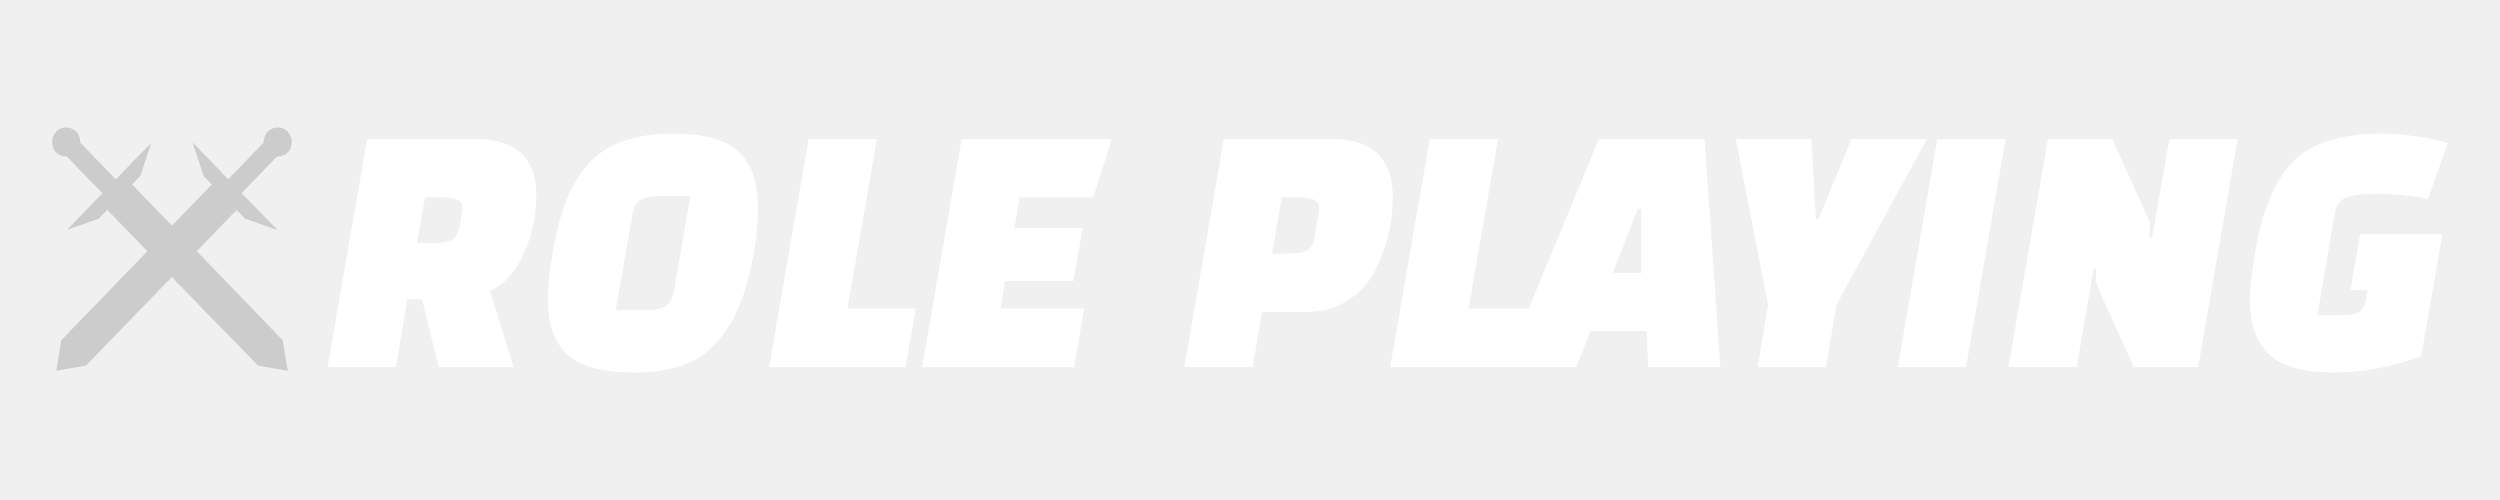
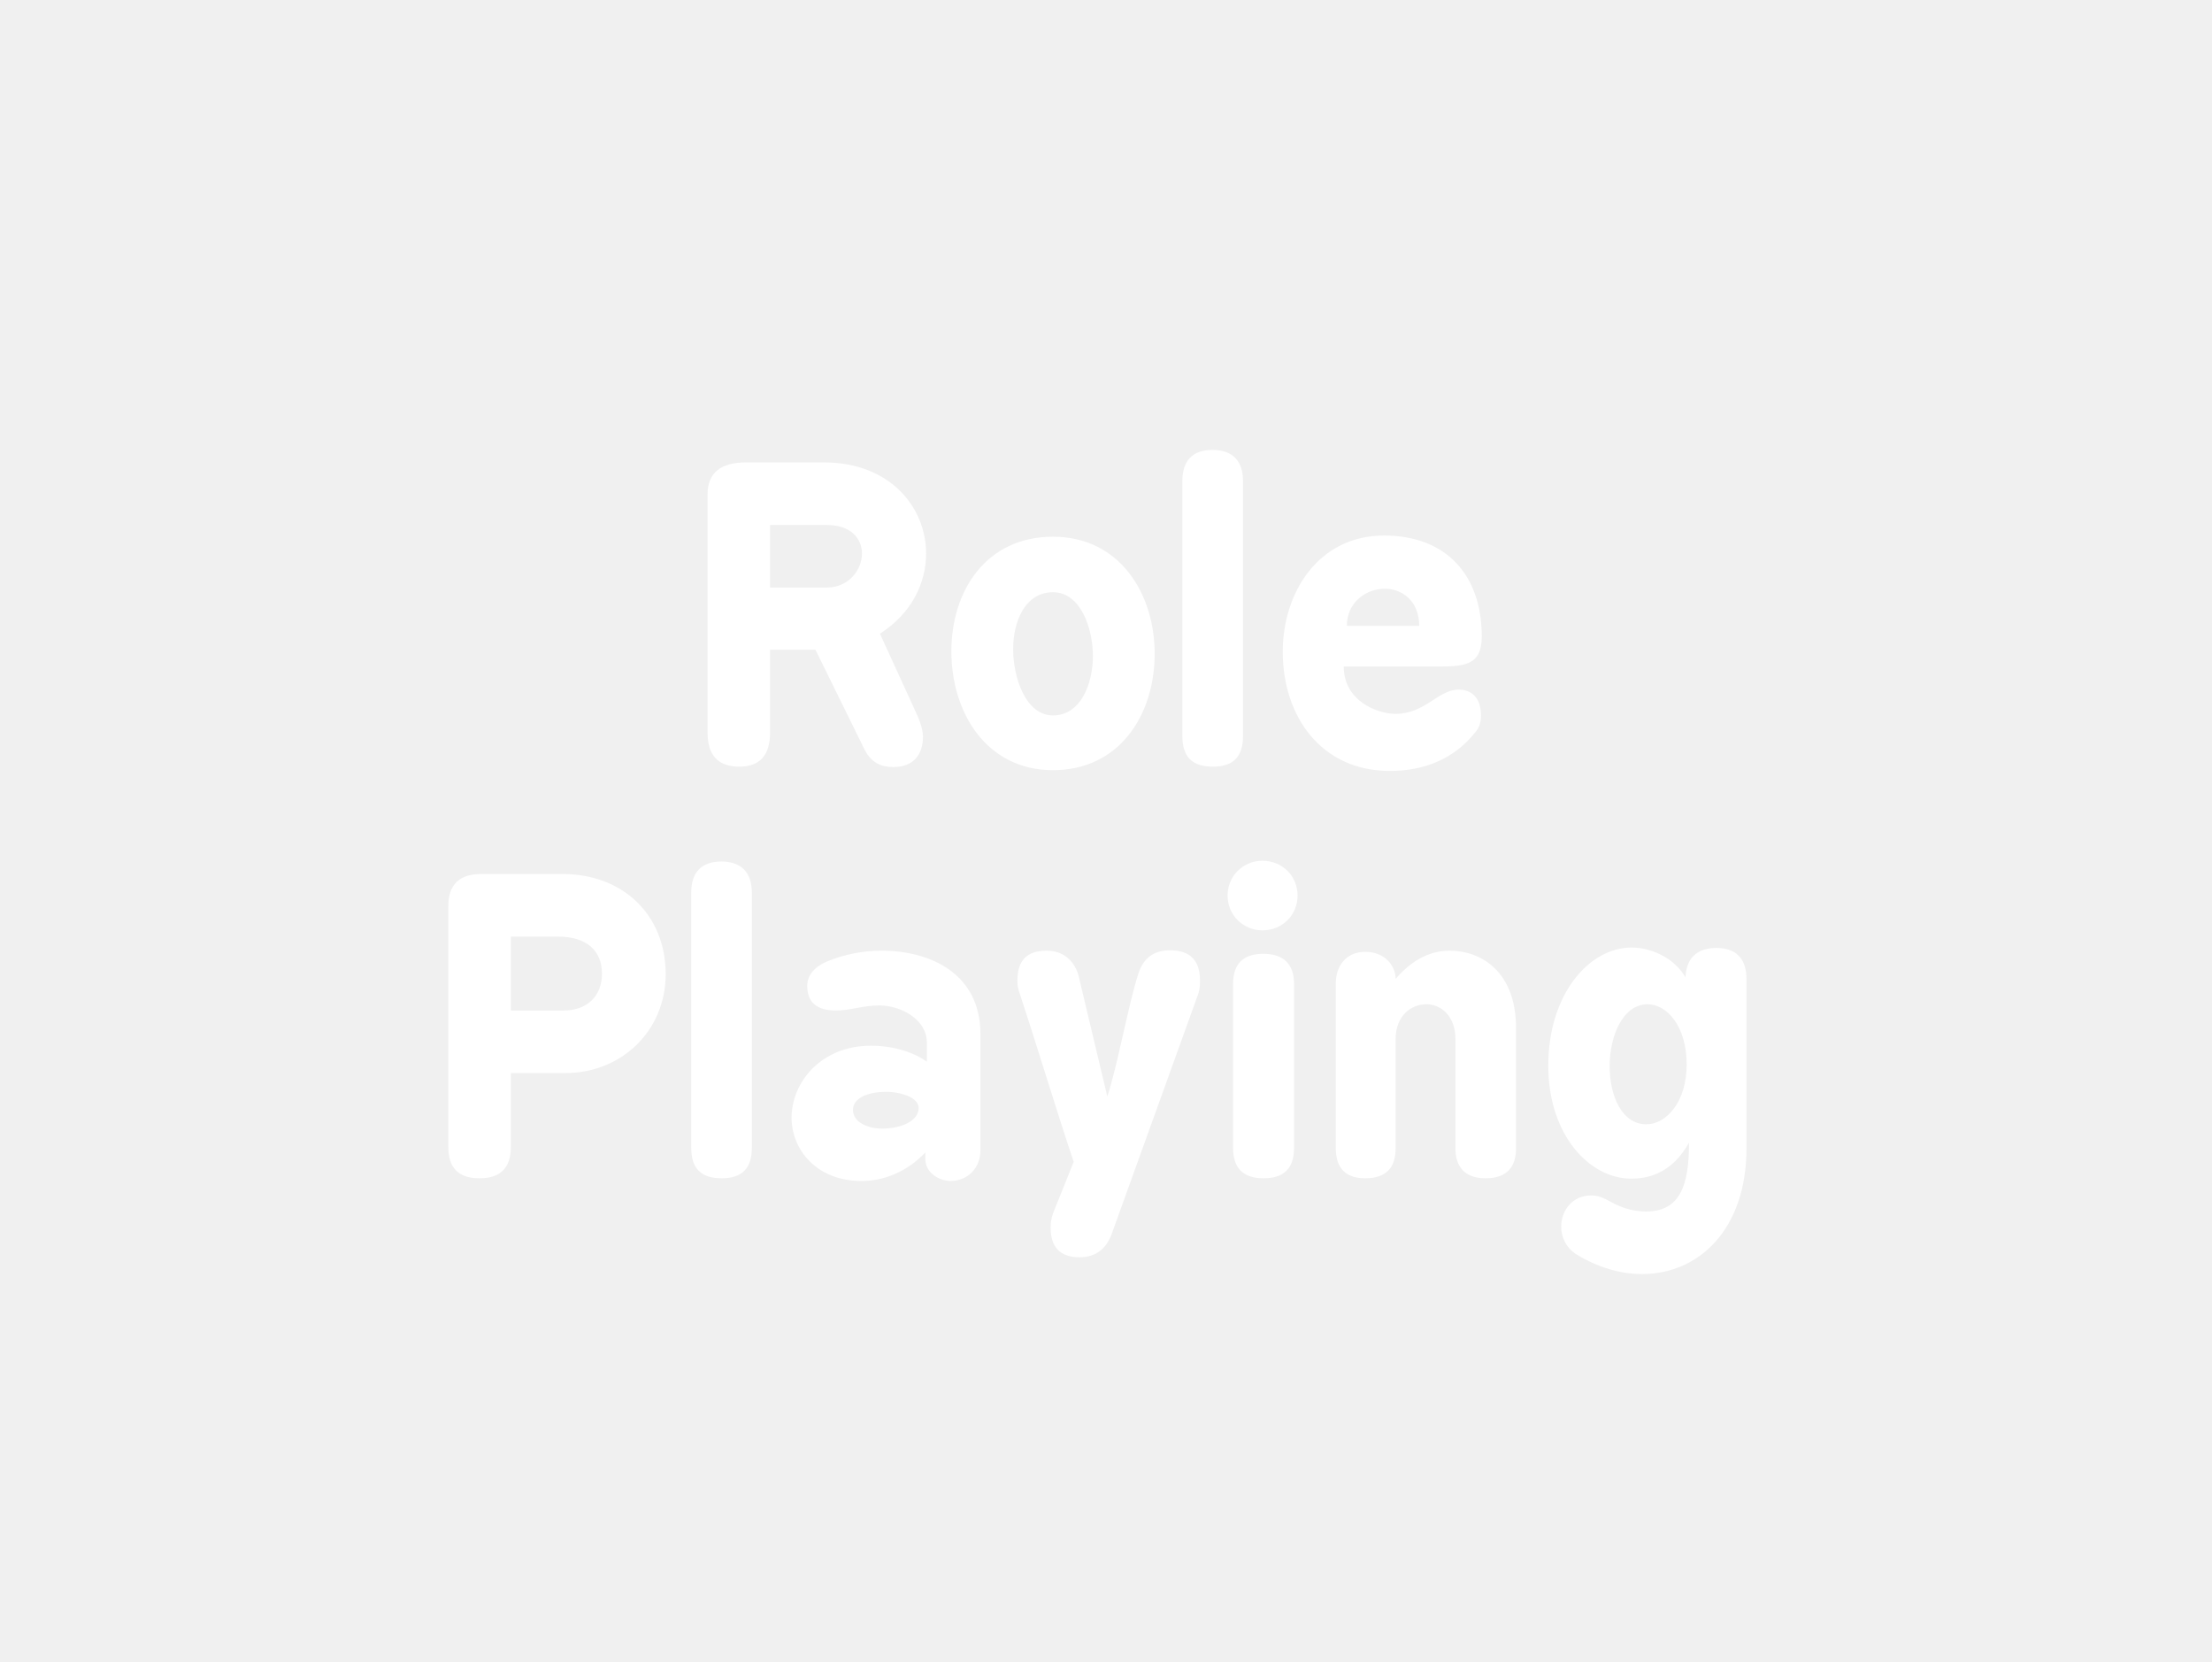
- <svg xmlns="http://www.w3.org/2000/svg" viewBox="0 0 200 40">
-   <path d="M 4.504 29.65 C 4.504 29.646 4.555 29.334 4.617 28.955 C 4.679 28.58 4.767 28.033 4.813 27.744 L 4.896 27.219 L 8.343 23.658 L 11.787 20.098 L 10.185 18.442 L 8.583 16.787 L 8.232 17.149 L 7.881 17.509 L 7.52 17.634 C 7.324 17.703 6.801 17.884 6.361 18.041 C 5.5 18.341 5.388 18.381 5.375 18.381 C 5.37 18.381 6.002 17.723 6.779 16.918 L 8.196 15.457 L 7.717 14.964 C 7.454 14.691 7.233 14.471 7.226 14.477 C 7.219 14.48 7.216 14.477 7.216 14.464 C 7.221 14.453 7.213 14.446 7.202 14.449 C 7.192 14.45 7.186 14.442 7.188 14.433 C 7.189 14.422 7.182 14.416 7.173 14.418 C 7.164 14.419 7.156 14.412 7.157 14.402 C 7.16 14.392 7.153 14.383 7.143 14.387 C 7.133 14.388 7.126 14.381 7.128 14.372 C 7.13 14.361 7.123 14.352 7.112 14.355 C 7.102 14.358 7.097 14.351 7.098 14.34 C 7.101 14.33 7.093 14.322 7.082 14.325 C 7.074 14.327 7.066 14.318 7.068 14.309 C 7.07 14.298 7.063 14.291 7.053 14.294 C 7.044 14.295 7.036 14.288 7.037 14.278 C 7.041 14.268 7.033 14.26 7.022 14.264 C 7.013 14.265 7.006 14.257 7.008 14.248 C 7.011 14.237 7.003 14.229 6.992 14.232 C 6.984 14.234 6.976 14.226 6.978 14.217 C 6.981 14.207 6.973 14.199 6.964 14.202 C 6.954 14.203 6.946 14.196 6.947 14.186 C 6.951 14.175 6.943 14.167 6.933 14.17 C 6.923 14.172 6.916 14.164 6.919 14.154 C 6.922 14.144 6.913 14.135 6.902 14.139 C 6.895 14.141 6.887 14.132 6.888 14.124 C 6.891 14.114 6.884 14.106 6.874 14.109 C 6.864 14.111 6.856 14.102 6.857 14.093 C 6.861 14.082 6.853 14.075 6.843 14.077 C 6.833 14.078 6.826 14.072 6.829 14.063 C 6.83 14.051 6.824 14.044 6.812 14.045 C 6.805 14.048 6.797 14.041 6.798 14.032 C 6.801 14.02 6.794 14.013 6.784 14.016 C 6.774 14.017 6.766 14.009 6.768 14 C 6.772 13.989 6.763 13.982 6.753 13.986 C 6.744 13.987 6.737 13.979 6.739 13.969 C 6.742 13.958 6.734 13.95 6.723 13.954 C 6.713 13.955 6.707 13.947 6.708 13.938 C 6.71 13.929 6.704 13.92 6.694 13.923 C 6.685 13.925 6.676 13.917 6.678 13.907 C 6.682 13.897 6.673 13.889 6.664 13.892 C 6.654 13.893 6.647 13.886 6.649 13.878 C 6.652 13.865 6.644 13.858 6.633 13.861 C 6.623 13.862 6.617 13.855 6.617 13.846 C 6.62 13.835 6.615 13.826 6.604 13.831 C 6.595 13.832 6.587 13.825 6.588 13.814 C 6.592 13.804 6.584 13.796 6.574 13.799 C 6.565 13.801 6.556 13.793 6.559 13.785 C 6.562 13.773 6.554 13.765 6.543 13.769 C 6.535 13.77 6.527 13.762 6.529 13.753 C 6.532 13.741 6.524 13.735 6.514 13.738 C 6.505 13.738 6.497 13.731 6.498 13.722 C 6.502 13.711 6.494 13.703 6.484 13.706 C 6.475 13.709 6.466 13.7 6.469 13.691 C 6.472 13.68 6.463 13.673 6.453 13.677 C 6.445 13.677 6.437 13.669 6.439 13.661 C 6.442 13.649 6.434 13.642 6.424 13.644 C 6.415 13.645 6.407 13.639 6.408 13.629 C 6.41 13.619 6.404 13.61 6.394 13.613 C 6.385 13.615 6.376 13.608 6.379 13.597 C 6.382 13.587 6.373 13.58 6.364 13.583 C 6.355 13.584 6.347 13.576 6.349 13.567 C 6.352 13.555 6.344 13.548 6.334 13.552 C 6.325 13.554 6.317 13.546 6.319 13.537 C 6.323 13.526 6.315 13.518 6.305 13.52 C 6.295 13.523 6.287 13.515 6.289 13.505 C 6.292 13.494 6.284 13.487 6.274 13.49 C 6.265 13.491 6.257 13.485 6.26 13.475 C 6.262 13.464 6.254 13.457 6.244 13.46 C 6.236 13.46 6.228 13.453 6.229 13.443 C 6.232 13.433 6.225 13.424 6.214 13.428 C 6.205 13.43 6.197 13.421 6.2 13.412 C 6.202 13.402 6.194 13.394 6.184 13.397 C 6.175 13.399 6.169 13.391 6.169 13.381 C 6.172 13.371 6.164 13.363 6.151 13.366 C 6.139 13.37 6.135 13.366 6.14 13.36 C 6.148 13.353 5.971 13.161 5.752 12.933 L 5.351 12.519 L 5.245 12.519 C 5.078 12.519 4.824 12.434 4.682 12.332 C 4.632 12.294 4.614 12.294 4.641 12.33 C 4.66 12.353 4.659 12.355 4.637 12.335 C 4.621 12.323 4.613 12.307 4.617 12.302 C 4.627 12.286 4.584 12.251 4.568 12.263 C 4.56 12.267 4.542 12.257 4.527 12.24 C 4.512 12.223 4.506 12.209 4.512 12.209 C 4.517 12.209 4.512 12.196 4.498 12.178 C 4.482 12.161 4.465 12.151 4.459 12.155 C 4.454 12.158 4.432 12.145 4.413 12.121 C 4.393 12.101 4.387 12.085 4.398 12.094 C 4.411 12.102 4.416 12.098 4.411 12.084 C 4.408 12.072 4.397 12.064 4.389 12.066 C 4.38 12.066 4.363 12.058 4.351 12.043 C 4.315 12.005 4.206 11.787 4.206 11.762 C 4.206 11.749 4.223 11.777 4.244 11.823 C 4.291 11.929 4.371 12.059 4.382 12.048 C 4.387 12.045 4.379 12.027 4.366 12.013 C 4.323 11.963 4.236 11.765 4.203 11.643 C 4.177 11.543 4.174 11.493 4.178 11.322 C 4.183 11.153 4.191 11.099 4.225 10.996 C 4.279 10.829 4.366 10.684 4.487 10.549 C 4.542 10.488 4.572 10.45 4.557 10.461 C 4.534 10.48 4.536 10.472 4.564 10.441 C 4.6 10.399 4.627 10.383 4.594 10.423 C 4.582 10.437 4.581 10.447 4.592 10.447 C 4.607 10.447 4.632 10.416 4.632 10.393 C 4.632 10.386 4.648 10.371 4.669 10.356 L 4.707 10.335 L 4.669 10.367 C 4.614 10.414 4.641 10.408 4.74 10.347 C 4.901 10.249 5.04 10.21 5.261 10.202 C 5.423 10.198 5.475 10.202 5.573 10.228 C 5.687 10.26 5.835 10.329 5.915 10.386 C 5.965 10.423 5.981 10.423 5.956 10.387 C 5.936 10.364 5.938 10.362 5.96 10.383 C 5.974 10.393 5.984 10.408 5.979 10.414 C 5.968 10.432 6.012 10.467 6.028 10.456 C 6.036 10.451 6.056 10.461 6.071 10.482 L 6.1 10.517 L 6.061 10.486 L 6.024 10.453 L 6.06 10.496 C 6.079 10.52 6.101 10.535 6.11 10.53 C 6.116 10.525 6.119 10.53 6.118 10.542 C 6.115 10.553 6.122 10.56 6.13 10.559 C 6.139 10.557 6.164 10.575 6.183 10.598 C 6.217 10.636 6.217 10.639 6.185 10.611 C 6.167 10.594 6.151 10.587 6.151 10.596 C 6.151 10.617 6.204 10.666 6.214 10.655 C 6.218 10.65 6.23 10.66 6.242 10.673 C 6.262 10.699 6.26 10.7 6.236 10.681 C 6.204 10.652 6.204 10.671 6.239 10.721 C 6.339 10.867 6.421 11.137 6.421 11.315 L 6.421 11.412 L 7.843 12.882 L 9.265 14.352 L 10.68 12.89 C 11.458 12.085 12.095 11.433 12.095 11.439 C 12.095 11.443 12.041 11.614 11.973 11.817 C 11.907 12.02 11.84 12.225 11.825 12.27 C 11.603 12.956 11.254 14.008 11.243 14.029 C 11.235 14.045 11.2 14.085 11.167 14.118 C 11.134 14.152 11.11 14.185 11.115 14.191 C 11.12 14.2 11.115 14.203 11.103 14.202 C 11.092 14.199 11.086 14.207 11.088 14.217 C 11.089 14.226 11.082 14.234 11.074 14.232 C 11.062 14.229 11.055 14.237 11.058 14.248 C 11.059 14.257 11.053 14.265 11.043 14.264 C 11.033 14.26 11.025 14.268 11.029 14.278 C 11.03 14.288 11.022 14.295 11.013 14.294 C 11.003 14.291 10.996 14.298 10.998 14.309 C 11.001 14.318 10.993 14.327 10.984 14.325 C 10.974 14.322 10.966 14.33 10.969 14.34 C 10.969 14.351 10.963 14.358 10.954 14.355 C 10.943 14.352 10.935 14.361 10.939 14.372 C 10.941 14.381 10.932 14.388 10.924 14.387 C 10.913 14.383 10.906 14.392 10.908 14.402 C 10.911 14.412 10.903 14.419 10.894 14.418 C 10.884 14.416 10.876 14.422 10.879 14.433 C 10.879 14.442 10.873 14.45 10.863 14.449 C 10.854 14.446 10.845 14.453 10.849 14.464 C 10.851 14.474 10.842 14.48 10.834 14.479 C 10.823 14.477 10.816 14.485 10.819 14.495 C 10.821 14.505 10.813 14.513 10.804 14.51 C 10.794 14.507 10.786 14.516 10.789 14.525 C 10.789 14.535 10.784 14.543 10.774 14.542 C 10.764 14.538 10.756 14.546 10.758 14.556 C 10.761 14.566 10.753 14.574 10.744 14.572 C 10.733 14.57 10.726 14.577 10.729 14.589 C 10.731 14.596 10.723 14.604 10.715 14.604 C 10.704 14.601 10.696 14.608 10.699 14.619 C 10.701 14.628 10.694 14.636 10.684 14.634 C 10.674 14.632 10.666 14.639 10.67 14.65 C 10.671 14.659 10.663 14.668 10.654 14.665 C 10.644 14.662 10.636 14.669 10.639 14.681 C 10.641 14.69 10.633 14.698 10.625 14.697 C 10.614 14.693 10.606 14.701 10.609 14.711 C 10.611 14.723 10.606 14.729 10.599 14.723 C 10.593 14.719 10.578 14.723 10.571 14.736 C 10.558 14.75 10.929 15.141 12.155 16.409 L 13.756 18.063 L 15.358 16.409 C 16.24 15.499 16.96 14.748 16.96 14.744 C 16.96 14.736 16.951 14.73 16.943 14.73 C 16.936 14.73 16.93 14.736 16.936 14.744 C 16.939 14.75 16.228 15.494 15.353 16.397 L 13.764 18.041 L 12.169 16.39 L 10.575 14.739 L 12.169 16.381 L 13.764 18.024 L 15.347 16.388 L 16.929 14.754 L 16.582 14.392 C 16.391 14.193 16.243 14.036 16.253 14.041 C 16.262 14.045 16.272 14.048 16.272 14.045 C 16.272 14.042 16.225 13.904 16.172 13.738 C 16.118 13.573 15.945 13.053 15.792 12.581 C 15.638 12.109 15.491 11.656 15.462 11.577 C 15.427 11.467 15.42 11.428 15.432 11.414 C 15.446 11.402 15.449 11.403 15.445 11.42 C 15.443 11.433 15.447 11.442 15.456 11.44 C 15.464 11.439 16.097 12.087 16.863 12.88 L 18.255 14.321 L 16.855 12.882 L 15.456 11.443 L 16.855 12.894 L 18.255 14.344 L 19.672 12.88 L 21.091 11.412 L 21.091 11.312 C 21.091 11.142 21.178 10.859 21.27 10.726 C 21.304 10.678 21.31 10.655 21.283 10.672 C 21.273 10.681 21.271 10.678 21.276 10.664 C 21.285 10.653 21.294 10.649 21.297 10.653 C 21.308 10.666 21.36 10.617 21.36 10.596 C 21.36 10.587 21.345 10.594 21.328 10.611 C 21.308 10.626 21.318 10.614 21.343 10.581 C 21.401 10.52 21.429 10.501 21.381 10.559 C 21.366 10.578 21.378 10.569 21.411 10.541 C 21.468 10.486 21.485 10.459 21.44 10.495 C 21.426 10.505 21.432 10.492 21.456 10.466 C 21.482 10.437 21.504 10.414 21.507 10.414 C 21.512 10.414 21.503 10.429 21.488 10.447 C 21.473 10.462 21.466 10.477 21.476 10.477 C 21.495 10.477 21.543 10.423 21.532 10.411 C 21.528 10.408 21.538 10.395 21.55 10.383 C 21.575 10.362 21.576 10.364 21.556 10.39 C 21.53 10.423 21.548 10.423 21.597 10.386 C 21.677 10.329 21.824 10.26 21.939 10.228 C 22.037 10.202 22.089 10.198 22.25 10.202 C 22.471 10.21 22.61 10.249 22.772 10.347 C 22.871 10.408 22.885 10.411 22.856 10.374 C 22.837 10.349 22.838 10.347 22.862 10.367 C 22.875 10.38 22.885 10.392 22.88 10.396 C 22.87 10.408 22.902 10.447 22.921 10.447 C 22.93 10.447 22.927 10.433 22.916 10.419 C 22.906 10.404 22.915 10.408 22.937 10.429 C 22.982 10.471 22.992 10.492 22.952 10.46 C 22.937 10.448 22.97 10.488 23.026 10.549 C 23.145 10.684 23.233 10.829 23.286 10.996 C 23.321 11.099 23.328 11.153 23.334 11.322 C 23.338 11.493 23.335 11.543 23.308 11.643 C 23.275 11.765 23.188 11.963 23.147 12.013 C 23.132 12.027 23.125 12.045 23.13 12.048 C 23.141 12.059 23.22 11.929 23.267 11.823 C 23.289 11.777 23.307 11.749 23.307 11.762 C 23.307 11.787 23.196 12.005 23.162 12.043 C 23.149 12.058 23.132 12.066 23.124 12.066 C 23.114 12.064 23.104 12.072 23.1 12.084 C 23.095 12.098 23.1 12.102 23.114 12.094 C 23.125 12.085 23.119 12.101 23.098 12.121 C 23.079 12.145 23.058 12.158 23.053 12.155 C 23.045 12.151 23.03 12.161 23.014 12.178 C 23 12.196 22.994 12.209 23 12.209 C 23.006 12.209 23 12.223 22.985 12.24 C 22.97 12.257 22.952 12.267 22.944 12.263 C 22.928 12.251 22.885 12.286 22.895 12.302 C 22.902 12.313 22.861 12.35 22.801 12.386 C 22.758 12.412 22.787 12.38 22.837 12.347 C 22.865 12.33 22.886 12.31 22.882 12.307 C 22.877 12.302 22.856 12.313 22.832 12.33 C 22.688 12.434 22.433 12.519 22.26 12.519 L 22.161 12.519 L 20.743 13.986 L 19.325 15.45 L 20.719 16.888 L 22.116 18.326 L 20.732 16.888 L 19.347 15.45 L 20.745 16.888 C 21.51 17.678 22.139 18.328 22.139 18.331 C 22.139 18.333 22.134 18.331 22.124 18.326 C 22.116 18.322 22.11 18.325 22.11 18.332 C 22.11 18.348 22.131 18.355 22.158 18.351 C 22.165 18.349 22.163 18.363 22.155 18.381 C 22.134 18.418 22.118 18.418 22.057 18.386 C 22.033 18.373 22.023 18.368 22.038 18.373 C 22.11 18.392 22.146 18.399 22.137 18.389 C 22.134 18.385 21.95 18.319 21.733 18.243 C 21.12 18.027 19.759 17.552 19.684 17.523 C 19.604 17.496 19.585 17.503 19.657 17.536 C 19.691 17.553 19.694 17.557 19.669 17.552 C 19.646 17.544 19.489 17.393 19.283 17.185 L 18.935 16.826 L 17.352 18.463 L 15.77 20.098 L 19.209 23.65 C 21.1 25.604 22.648 27.207 22.648 27.211 C 22.648 27.215 21.097 25.616 19.202 23.658 L 15.754 20.098 L 17.341 18.457 C 18.304 17.465 18.935 16.821 18.947 16.826 C 18.959 16.831 18.965 16.826 18.963 16.815 C 18.959 16.805 18.95 16.795 18.942 16.792 C 18.934 16.788 18.206 17.531 17.326 18.442 L 15.725 20.098 L 19.171 23.658 L 22.616 27.219 L 22.669 27.536 C 22.697 27.71 22.786 28.253 22.865 28.742 C 22.944 29.231 23.013 29.634 23.018 29.64 C 23.023 29.644 23.023 29.605 23.018 29.554 L 23.008 29.461 L 23.026 29.535 C 23.047 29.646 23.037 29.661 22.943 29.65 C 22.901 29.644 22.367 29.554 21.758 29.448 L 20.653 29.256 L 18.47 27.001 C 17.27 25.76 16.285 24.749 16.28 24.754 C 16.276 24.758 17.257 25.779 18.461 27.022 C 19.664 28.266 20.647 29.284 20.642 29.284 C 20.637 29.284 19.086 27.684 17.196 25.731 L 13.756 22.177 L 10.315 25.732 C 8.12 28 6.867 29.286 6.853 29.279 C 6.836 29.273 6.836 29.27 6.855 29.27 C 6.867 29.268 8.426 27.669 10.315 25.716 L 13.756 22.161 L 13.906 22.317 C 13.988 22.401 14.055 22.466 14.055 22.462 C 14.055 22.457 13.987 22.381 13.903 22.296 L 13.75 22.137 L 10.305 25.694 L 6.863 29.251 L 6.323 29.344 C 6.026 29.395 5.523 29.483 5.2 29.539 C 4.506 29.661 4.504 29.661 4.504 29.65 Z M 15.171 23.601 C 14.566 22.974 14.065 22.463 14.06 22.463 C 14.052 22.463 14.547 22.977 15.156 23.607 C 15.763 24.235 16.265 24.749 16.268 24.745 C 16.272 24.742 15.779 24.227 15.171 23.601 Z M 19.609 17.49 C 19.609 17.478 18.981 16.834 18.969 16.834 C 18.964 16.834 19.103 16.984 19.28 17.166 C 19.457 17.349 19.604 17.498 19.604 17.498 C 19.607 17.498 19.609 17.496 19.609 17.49 Z M 16.609 14.383 C 16.431 14.2 16.28 14.048 16.276 14.048 C 16.269 14.048 16.412 14.203 16.592 14.391 C 16.772 14.575 16.924 14.727 16.927 14.722 C 16.929 14.719 16.788 14.566 16.609 14.383 Z M 4.565 12.249 C 4.565 12.247 4.552 12.234 4.539 12.223 C 4.515 12.203 4.513 12.206 4.533 12.228 C 4.552 12.255 4.565 12.263 4.565 12.249 Z M 22.979 12.228 C 22.999 12.206 22.997 12.203 22.975 12.223 C 22.958 12.234 22.947 12.247 22.947 12.249 C 22.947 12.263 22.958 12.255 22.979 12.228 Z M 4.459 12.142 C 4.459 12.138 4.447 12.126 4.435 12.115 C 4.411 12.095 4.41 12.097 4.428 12.121 C 4.447 12.146 4.459 12.154 4.459 12.142 Z M 23.084 12.121 C 23.103 12.097 23.101 12.095 23.079 12.115 C 23.063 12.126 23.053 12.138 23.053 12.142 C 23.053 12.154 23.063 12.146 23.084 12.121 Z" style="fill: rgb(204, 204, 204);" />
-   <path d="M 39.2 23.293 L 41.096 29.363 L 35.09 29.363 L 33.768 23.936 L 32.59 23.936 L 31.67 29.363 L 26.21 29.363 L 29.371 11.125 L 37.992 11.125 L 37.992 11.125 C 41.268 11.125 42.907 12.613 42.907 15.59 L 42.907 15.59 L 42.907 15.59 C 42.907 16.815 42.725 17.983 42.36 19.091 L 42.36 19.091 L 42.36 19.091 C 41.69 21.193 40.636 22.593 39.2 23.293 L 39.2 23.293 Z M 35.09 15.794 L 33.998 15.794 L 33.365 19.441 L 34.63 19.441 L 34.63 19.441 C 35.282 19.441 35.773 19.371 36.105 19.228 L 36.105 19.228 L 36.105 19.228 C 36.443 19.078 36.673 18.661 36.795 17.973 L 36.795 17.973 L 36.795 17.973 C 36.922 17.279 36.986 16.854 36.986 16.699 L 36.986 16.699 L 36.986 16.699 C 36.986 16.31 36.84 16.059 36.546 15.95 L 36.546 15.95 L 36.546 15.95 C 36.246 15.846 35.76 15.794 35.09 15.794 L 35.09 15.794 Z M 50.58 17.224 L 50.58 17.224 L 49.258 24.811 L 51.528 24.811 L 51.528 24.811 C 52.275 24.811 52.831 24.72 53.195 24.538 L 53.195 24.538 L 53.195 24.538 C 53.559 24.351 53.798 23.926 53.914 23.264 L 53.914 23.264 L 55.235 15.677 L 52.936 15.677 L 52.936 15.677 C 52.208 15.677 51.662 15.767 51.298 15.95 L 51.298 15.95 L 51.298 15.95 C 50.934 16.138 50.695 16.562 50.58 17.224 Z M 53.885 10.687 L 53.885 10.687 L 53.885 10.687 C 56.318 10.687 58.052 11.171 59.087 12.136 L 59.087 12.136 L 59.087 12.136 C 60.121 13.097 60.638 14.577 60.638 16.582 L 60.638 16.582 L 60.638 16.582 C 60.638 18.585 60.325 20.683 59.699 22.876 L 59.699 22.876 L 59.699 22.876 C 59.079 25.061 58.093 26.759 56.74 27.972 L 56.74 27.972 L 56.74 27.972 C 55.392 29.191 53.418 29.8 50.82 29.8 L 50.82 29.8 L 50.82 29.8 C 48.226 29.8 46.412 29.321 45.378 28.361 L 45.378 28.361 L 45.378 28.361 C 44.344 27.395 43.826 25.91 43.826 23.906 L 43.826 23.906 L 43.826 23.906 C 43.826 22.953 43.96 21.695 44.229 20.132 L 44.229 20.132 L 44.229 20.132 C 44.497 18.564 44.851 17.21 45.292 16.076 L 45.292 16.076 L 45.292 16.076 C 45.732 14.935 46.327 13.946 47.074 13.11 L 47.074 13.11 L 47.074 13.11 C 48.51 11.494 50.781 10.687 53.885 10.687 Z M 73.255 24.694 L 72.45 29.363 L 61.529 29.363 L 64.69 11.125 L 70.151 11.125 L 67.794 24.694 L 73.255 24.694 Z M 86.618 18.245 L 85.871 22.476 L 80.41 22.476 L 80.036 24.694 L 86.732 24.694 L 85.928 29.363 L 73.772 29.363 L 76.933 11.125 L 88.946 11.125 L 87.451 15.794 L 81.56 15.794 L 81.157 18.245 L 86.618 18.245 Z M 104.521 24.956 L 104.521 24.956 L 100.958 24.956 L 100.211 29.363 L 94.75 29.363 L 97.912 11.125 L 106.534 11.125 L 106.534 11.125 C 109.79 11.125 111.419 12.662 111.419 15.736 L 111.419 15.736 L 111.419 15.736 C 111.419 17.194 111.217 18.511 110.815 19.684 L 110.815 19.684 L 110.815 19.684 C 110.413 20.865 109.97 21.802 109.484 22.496 L 109.484 22.496 L 109.484 22.496 C 108.992 23.183 108.318 23.767 107.463 24.246 L 107.463 24.246 L 107.463 24.246 C 106.613 24.72 105.633 24.956 104.521 24.956 Z M 103.804 15.794 L 102.539 15.794 L 101.763 20.288 L 103.027 20.288 L 103.027 20.288 C 103.679 20.288 104.17 20.217 104.503 20.074 L 104.503 20.074 L 104.503 20.074 C 104.841 19.925 105.058 19.587 105.154 19.062 L 105.154 19.062 L 105.154 19.062 C 105.403 17.623 105.528 16.835 105.528 16.699 L 105.528 16.699 L 105.528 16.699 C 105.528 16.329 105.384 16.086 105.096 15.968 L 105.096 15.968 L 105.096 15.968 C 104.809 15.852 104.378 15.794 103.804 15.794 L 103.804 15.794 Z M 122.943 24.694 L 122.138 29.363 L 111.217 29.363 L 114.379 11.125 L 119.839 11.125 L 117.483 24.694 L 122.943 24.694 Z M 127.225 26.474 L 126.104 29.363 L 120.356 29.363 L 127.915 11.125 L 136.364 11.125 L 137.628 29.363 L 131.852 29.363 L 131.737 26.474 L 127.225 26.474 Z M 131.306 16.728 L 131.019 16.728 L 129.007 21.835 L 131.306 21.835 L 131.306 16.728 Z M 138.864 11.125 L 144.899 11.125 L 145.273 17.544 L 145.474 17.544 L 148.118 11.125 L 154.153 11.125 L 146.911 24.402 L 146.078 29.363 L 140.617 29.363 L 141.451 24.402 L 138.864 11.125 Z M 157.285 29.363 L 151.825 29.363 L 154.986 11.125 L 160.447 11.125 L 157.285 29.363 Z M 175.85 29.363 L 170.706 29.363 L 167.775 22.885 L 167.775 22.885 C 167.698 22.749 167.66 22.557 167.66 22.311 L 167.66 22.311 L 167.66 22.311 C 167.66 22.071 167.679 21.795 167.717 21.484 L 167.717 21.484 L 167.488 21.484 L 166.137 29.363 L 160.676 29.363 L 163.838 11.125 L 168.982 11.125 L 171.913 17.603 L 171.913 17.603 C 171.971 17.739 171.999 17.931 171.999 18.177 L 171.999 18.177 L 171.999 18.177 C 171.999 18.418 171.981 18.692 171.942 19.004 L 171.942 19.004 L 172.172 19.004 L 173.551 11.125 L 179.012 11.125 L 175.85 29.363 Z M 189.272 23.994 L 189.272 23.994 L 189.415 23.206 L 188.035 23.206 L 188.811 18.741 L 195.393 18.741 L 193.697 28.488 L 193.697 28.488 C 191.359 29.363 189.012 29.8 186.656 29.8 L 186.656 29.8 L 186.656 29.8 C 184.3 29.8 182.597 29.323 181.551 28.371 L 181.551 28.371 L 181.551 28.371 C 180.509 27.418 179.989 25.949 179.989 23.964 L 179.989 23.964 L 179.989 23.964 C 179.989 23.128 180.123 21.893 180.391 20.259 L 180.391 20.259 L 180.391 20.259 C 180.966 16.874 181.981 14.432 183.437 12.934 L 183.437 12.934 L 183.437 12.934 C 184.893 11.436 187.307 10.687 190.679 10.687 L 190.679 10.687 L 190.679 10.687 C 191.388 10.687 192.291 10.765 193.391 10.921 L 193.391 10.921 L 193.391 10.921 C 194.495 11.076 195.306 11.251 195.824 11.446 L 195.824 11.446 L 194.243 15.91 L 194.243 15.91 C 192.806 15.639 191.487 15.502 190.286 15.502 L 190.286 15.502 L 190.286 15.502 C 189.092 15.502 188.236 15.6 187.72 15.794 L 187.72 15.794 L 187.72 15.794 C 187.202 15.989 186.896 16.378 186.8 16.961 L 186.8 16.961 L 185.391 25.22 L 187.202 25.22 L 187.202 25.22 C 187.853 25.22 188.335 25.148 188.649 25.005 L 188.649 25.005 L 188.649 25.005 C 188.967 24.857 189.176 24.519 189.272 23.994 Z" style="white-space: pre; fill: rgb(255, 255, 255);" />
+ <svg xmlns="http://www.w3.org/2000/svg" width="430" height="323" viewBox="0 0 430 323" fill="none">
+   <path d="M137.54 142.312V96.18C137.54 91.848 140.124 89.872 145.064 89.872H160.188C172.956 89.872 180.024 98.536 180.024 107.58C180.024 113.356 177.212 119.208 171.056 123.16L178.428 139.272C178.96 140.564 179.416 141.932 179.416 143.224C179.416 146.644 177.592 149.076 173.64 149.076C171.512 149.076 169.46 148.392 168.092 145.732L158.516 126.276H149.7V142.312C149.7 146.796 147.724 149 143.696 149C139.592 149 137.54 146.796 137.54 142.312ZM160.72 102.032H149.7V114.192H160.72C164.976 114.192 167.56 110.772 167.56 107.58C167.56 104.768 165.508 102.032 160.72 102.032ZM204.701 104.312C217.621 104.312 224.461 115.332 224.461 127.036C224.461 139.044 217.545 149.684 204.701 149.684C191.705 149.684 184.941 138.436 184.941 126.58C184.941 114.8 191.705 104.312 204.701 104.312ZM204.701 115.104C199.305 115.104 196.949 120.728 196.949 126.2C196.949 131.52 199.305 139.044 204.701 139.044C210.097 139.044 212.453 132.888 212.453 127.492C212.453 122.172 210.097 115.104 204.701 115.104ZM229.849 143.072V93.444C229.849 89.568 231.825 87.44 235.701 87.44C239.577 87.44 241.629 89.568 241.629 93.444V143.072C241.629 147.1 239.729 149 235.777 149C231.749 149 229.849 147.1 229.849 143.072ZM269.044 104.084C281.28 104.084 288.044 111.912 288.044 123.692C288.044 129.544 284.472 129.544 278.62 129.544H261.216C261.216 136.384 267.98 138.74 271.248 138.74C277.1 138.74 279.532 134.028 283.56 134.028C285.992 134.028 287.892 135.548 287.892 139.044C287.892 140.412 287.588 141.476 286.6 142.54C282.8 147.252 277.176 149.836 270.184 149.836C256.808 149.836 249.36 139.196 249.36 126.656C249.36 115.104 256.352 104.084 269.044 104.084ZM261.824 121.64H275.884C275.884 116.776 272.54 114.42 269.196 114.42C265.7 114.42 261.824 116.928 261.824 121.64ZM87.149 222.844V176.18C87.149 171.848 89.353 169.872 93.533 169.872H109.417C121.045 169.872 129.405 177.776 129.405 189.328C129.405 200.272 120.893 208.556 109.873 208.556H99.309V222.844C99.309 227.024 97.257 229 93.229 229C89.125 229 87.149 227.024 87.149 222.844ZM108.429 182.032H99.309V196.396H109.569C114.053 196.396 117.017 193.66 117.017 189.252C117.017 184.692 113.977 182.032 108.429 182.032ZM134.37 223.072V173.444C134.37 169.568 136.346 167.44 140.222 167.44C144.098 167.44 146.15 169.568 146.15 173.444V223.072C146.15 227.1 144.25 229 140.298 229C136.27 229 134.37 227.1 134.37 223.072ZM160.873 186.82C164.217 185.452 167.865 184.768 171.361 184.768C181.013 184.768 190.589 189.328 190.589 200.956V223.68C190.589 226.72 188.385 229.532 184.661 229.532C183.369 229.532 180.101 228.544 179.873 225.428V223.984C176.301 227.784 171.741 229.532 167.485 229.532C158.821 229.532 153.881 223.528 153.881 217.22C153.881 210.38 159.581 203.236 169.309 203.236C173.413 203.236 177.441 204.376 180.177 206.352V202.628C180.177 198.144 175.161 195.408 170.905 195.408C167.789 195.408 165.281 196.396 162.545 196.396C159.657 196.396 156.921 195.484 156.921 191.608C156.921 189.48 158.441 187.808 160.873 186.82ZM165.813 215.7C165.813 218.132 168.701 219.348 171.513 219.348C174.933 219.348 178.581 217.98 178.581 215.32C178.581 213.344 175.237 212.204 172.197 212.204C169.005 212.204 165.813 213.268 165.813 215.7ZM204.692 235.84L208.72 225.808C205.148 215.168 201.804 203.92 198.308 193.356C197.928 192.368 197.776 191.532 197.776 190.62C197.776 186.592 199.676 184.768 203.476 184.768C206.516 184.768 208.72 186.516 209.632 189.48L215.256 213.116C217.232 207.188 219.36 195.104 221.336 189.1C222.324 186.136 224.376 184.692 227.416 184.692C231.292 184.692 233.268 186.592 233.268 190.544C233.268 191.304 233.268 192.216 232.888 193.28L216.092 239.868C214.952 242.908 212.824 244.352 209.86 244.352C206.06 244.352 204.236 242.376 204.236 238.576C204.236 237.588 204.388 236.752 204.692 235.84ZM239.698 223.072V191.228C239.698 187.276 241.75 185.376 245.55 185.376C249.426 185.376 251.554 187.276 251.554 191.228V223.072C251.554 227.1 249.578 229 245.626 229C241.75 229 239.698 227.1 239.698 223.072ZM238.634 174.052C238.634 170.252 241.674 167.288 245.398 167.288C249.274 167.288 252.238 170.252 252.238 174.052C252.238 177.852 249.274 180.816 245.398 180.816C241.674 180.816 238.634 177.852 238.634 174.052ZM259.672 223.148V191.076C259.672 187.884 261.572 184.996 265.372 184.996C269.4 184.996 271.3 187.884 271.3 190.24C273.96 187.2 277.304 184.768 281.864 184.768C287.716 184.768 294.708 188.644 294.708 199.816V223.148C294.708 227.024 292.732 229 288.78 229C284.98 229 282.928 227.024 282.928 223.148V201.944C282.928 197.384 280.04 195.18 277.304 195.18C274.264 195.18 271.3 197.46 271.3 201.944V223.148C271.3 227.024 269.4 229 265.372 229C261.572 229 259.672 227.024 259.672 223.148ZM327.651 189.936V190.316C327.651 186.364 329.779 184.236 333.655 184.236C337.531 184.236 339.507 186.364 339.507 190.316V223.148C339.507 239.032 330.159 247.62 319.215 247.62C315.035 247.62 310.551 246.328 306.371 243.744C304.395 242.452 303.483 240.4 303.483 238.424C303.483 235.308 305.611 232.344 309.335 232.344C311.159 232.344 312.299 233.18 313.515 233.788C315.643 234.928 317.847 235.46 319.975 235.46C326.739 235.46 328.335 230.14 328.335 222.084C325.295 227.48 321.191 229.076 317.087 229.076C309.031 229.076 300.975 220.64 300.975 207.112C300.975 193.28 308.879 184.16 317.163 184.16C320.811 184.16 325.295 185.984 327.651 189.936ZM320.051 218.512C323.851 218.512 327.879 214.256 327.879 206.884C327.879 199.512 324.079 195.18 320.279 195.18C315.491 195.18 312.907 201.336 312.907 207.188C312.907 212.964 315.263 218.512 320.051 218.512Z" fill="white" />
</svg>
